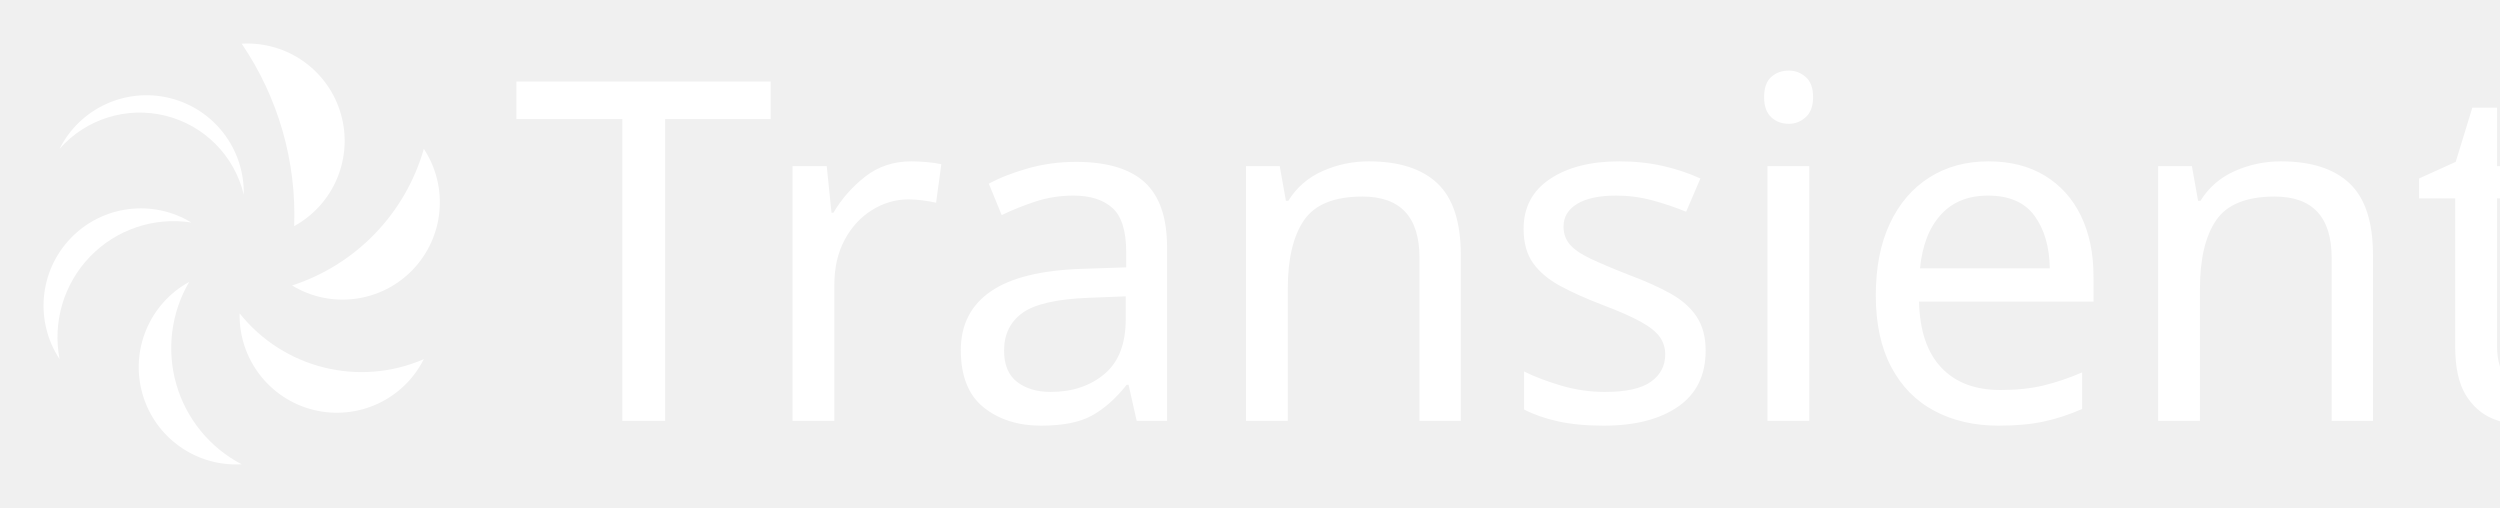
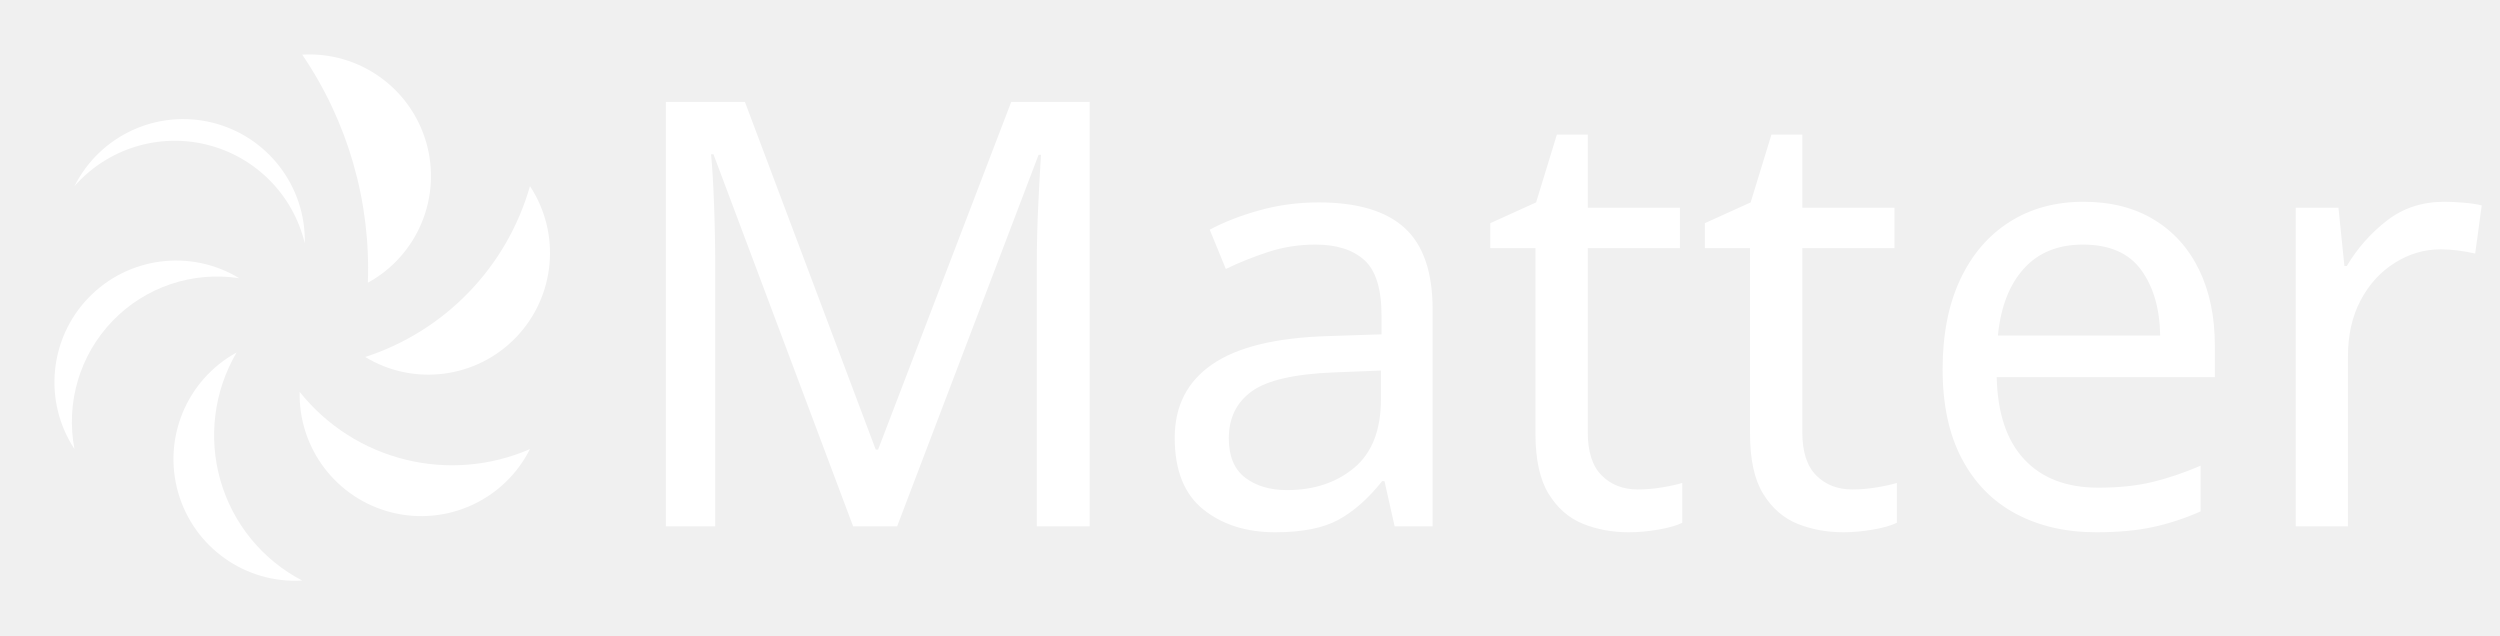
- <svg xmlns="http://www.w3.org/2000/svg" width="689" height="140" viewBox="562 423 689 140" role="img" aria-label="Transient">
+ <svg xmlns="http://www.w3.org/2000/svg" width="551" height="140" viewBox="562 423 551 140" role="img" aria-label="Matter">
  <g fill="#fff">
    <g transform="translate(628.610 493.000) scale(1.2599)">
      <path d="M0.00 -46.00 A21.28 21.28 0 0 1 11.48 -6.10 A66.53 66.53 0 0 0 0.00 -46.00 Z" />
      <path d="M39.84 -23.00 A21.28 21.28 0 0 1 11.02 6.89 A44.17 44.17 0 0 0 39.84 -23.00 Z" />
      <path d="M39.84 23.00 A21.28 21.28 0 0 1 -0.45 12.99 A34.12 34.12 0 0 0 39.84 23.00 Z" />
      <path d="M0.00 46.00 A21.28 21.28 0 0 1 -11.48 6.10 A28.65 28.65 0 0 0 0.00 46.00 Z" />
      <path d="M-39.84 23.00 A21.28 21.28 0 0 1 -11.02 -6.89 A25.40 25.40 0 0 0 -39.84 23.00 Z" />
      <path d="M-39.84 -23.00 A21.28 21.28 0 0 1 0.45 -12.99 A23.38 23.38 0 0 0 -39.84 -23.00 Z" />
    </g>
-     <text x="703" y="539" font-family="Josefin Sans" font-weight="400" font-size="131" fill="#fff">Transient</text>
+     <text x="696.06" y="539" font-family="Josefin Sans" font-weight="400" font-size="131" fill="#fff">Matter</text>
  </g>
</svg>
